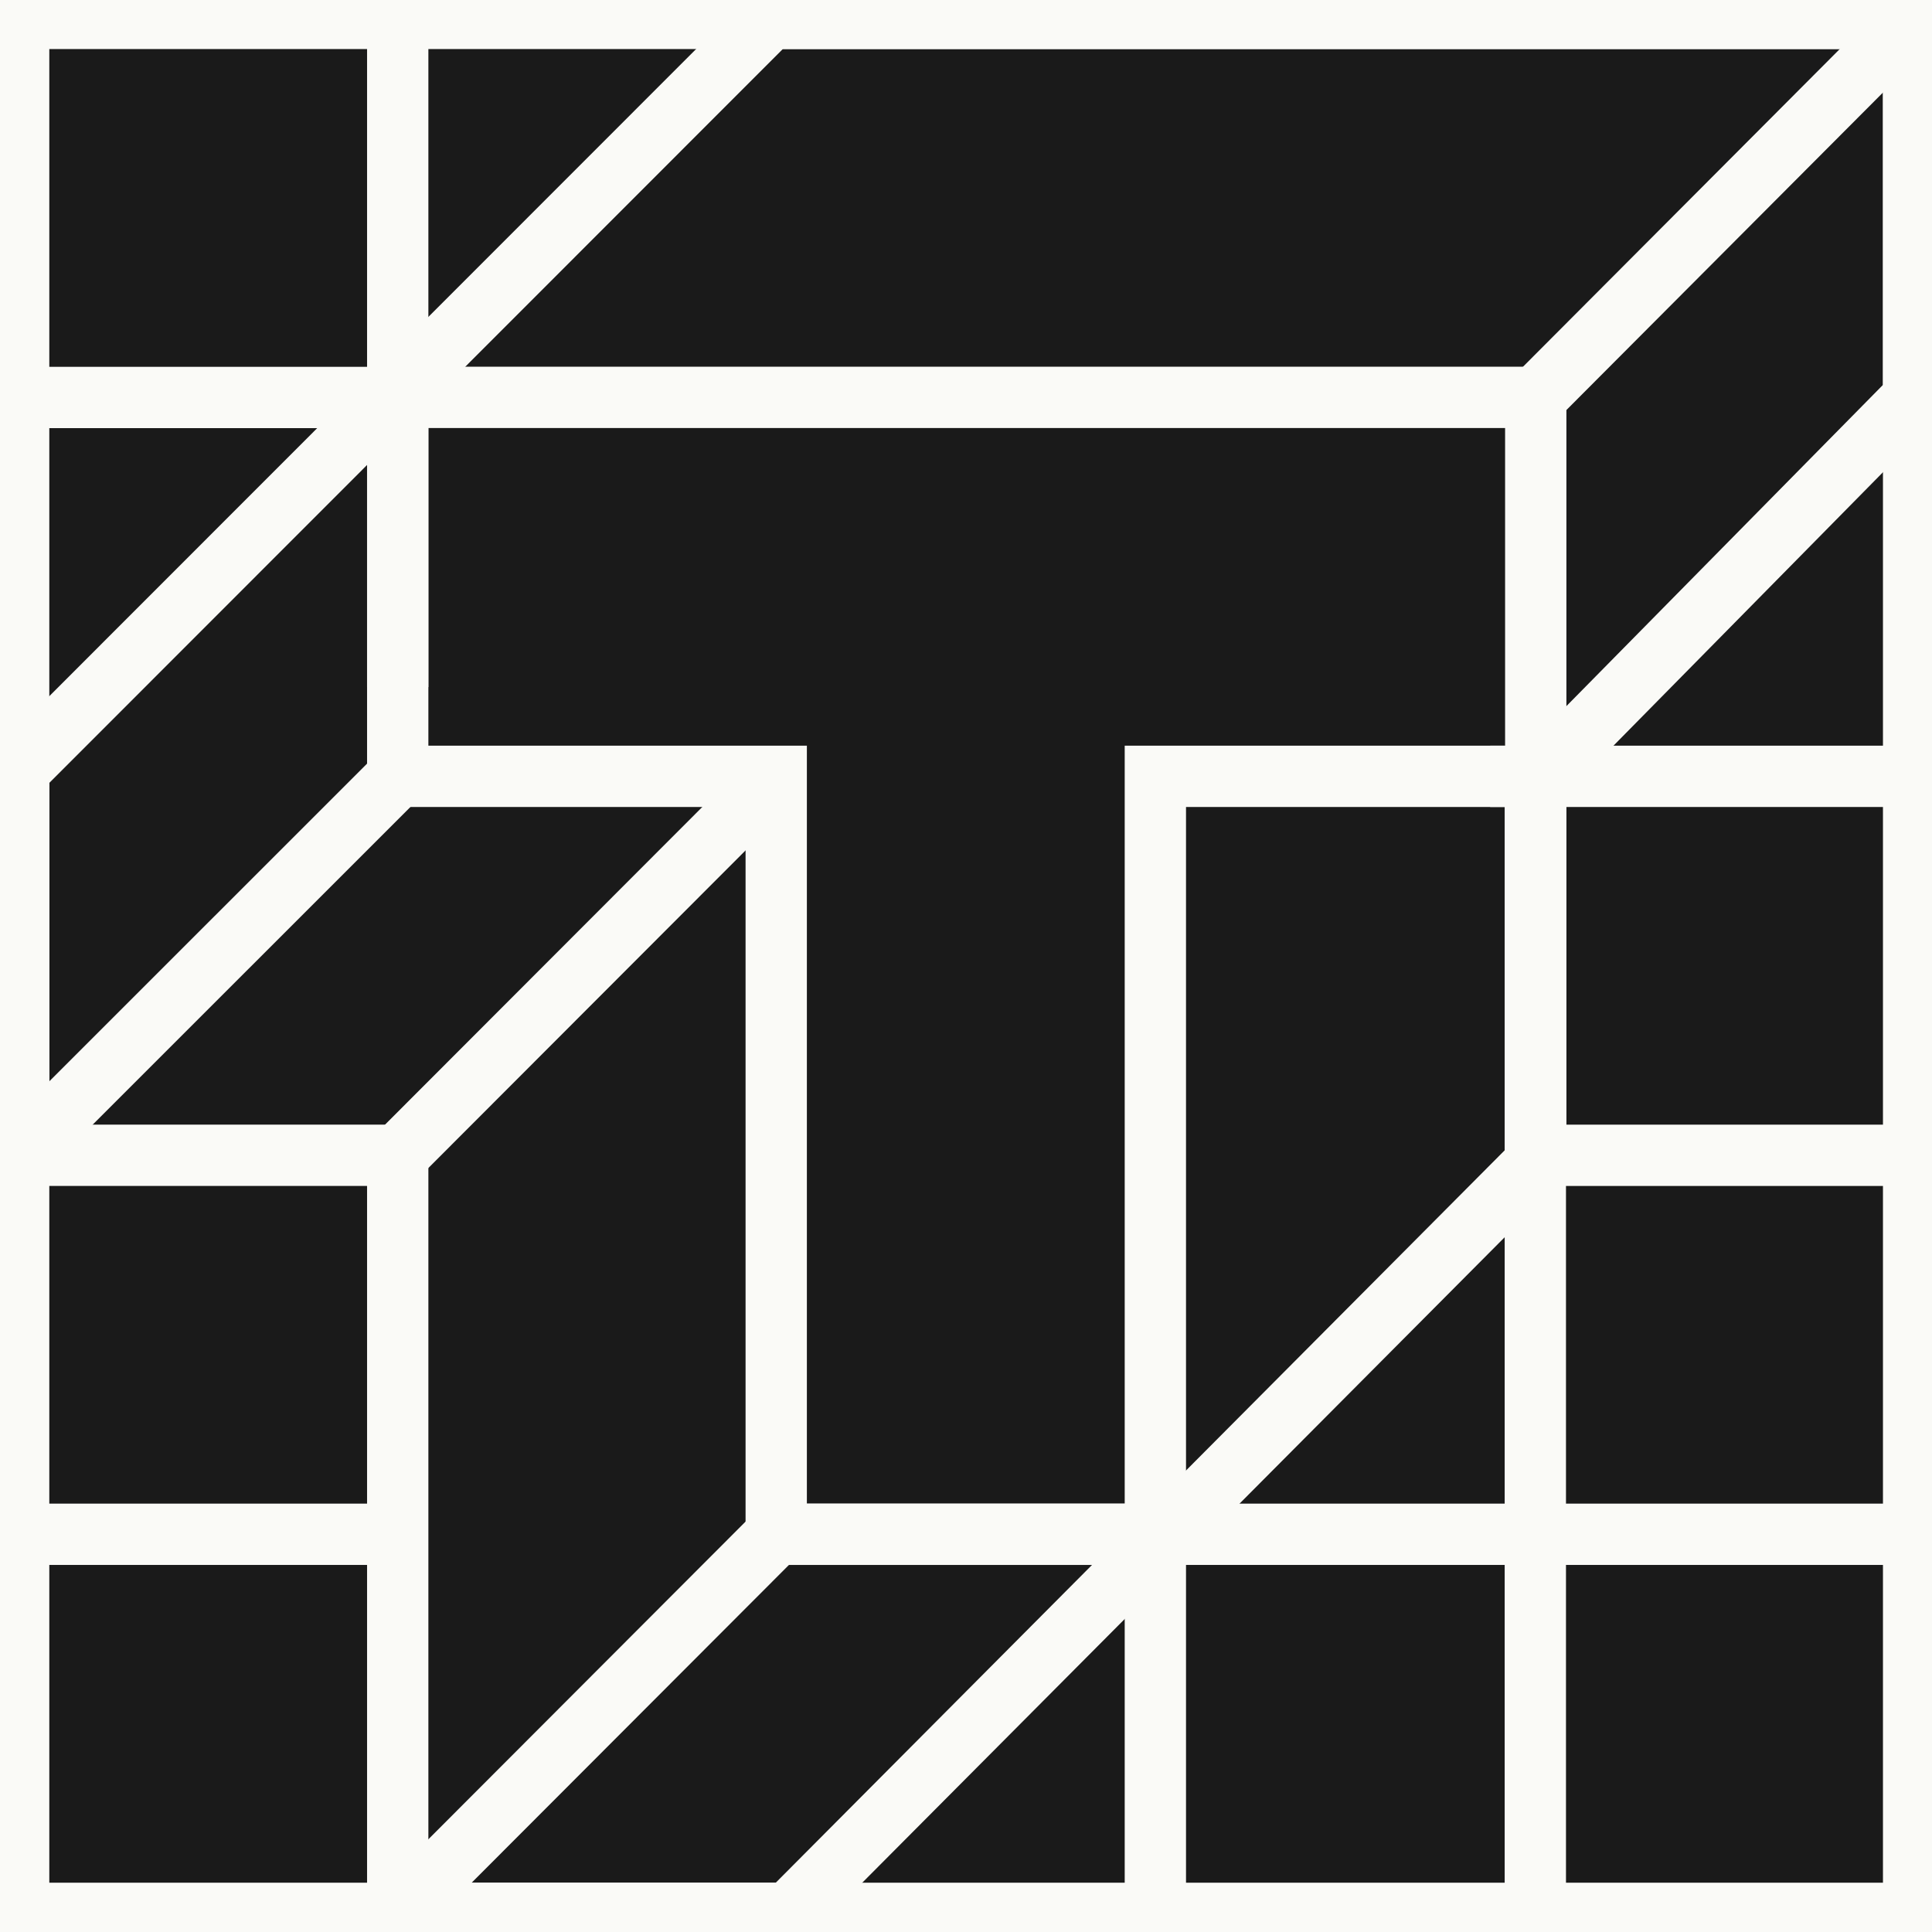
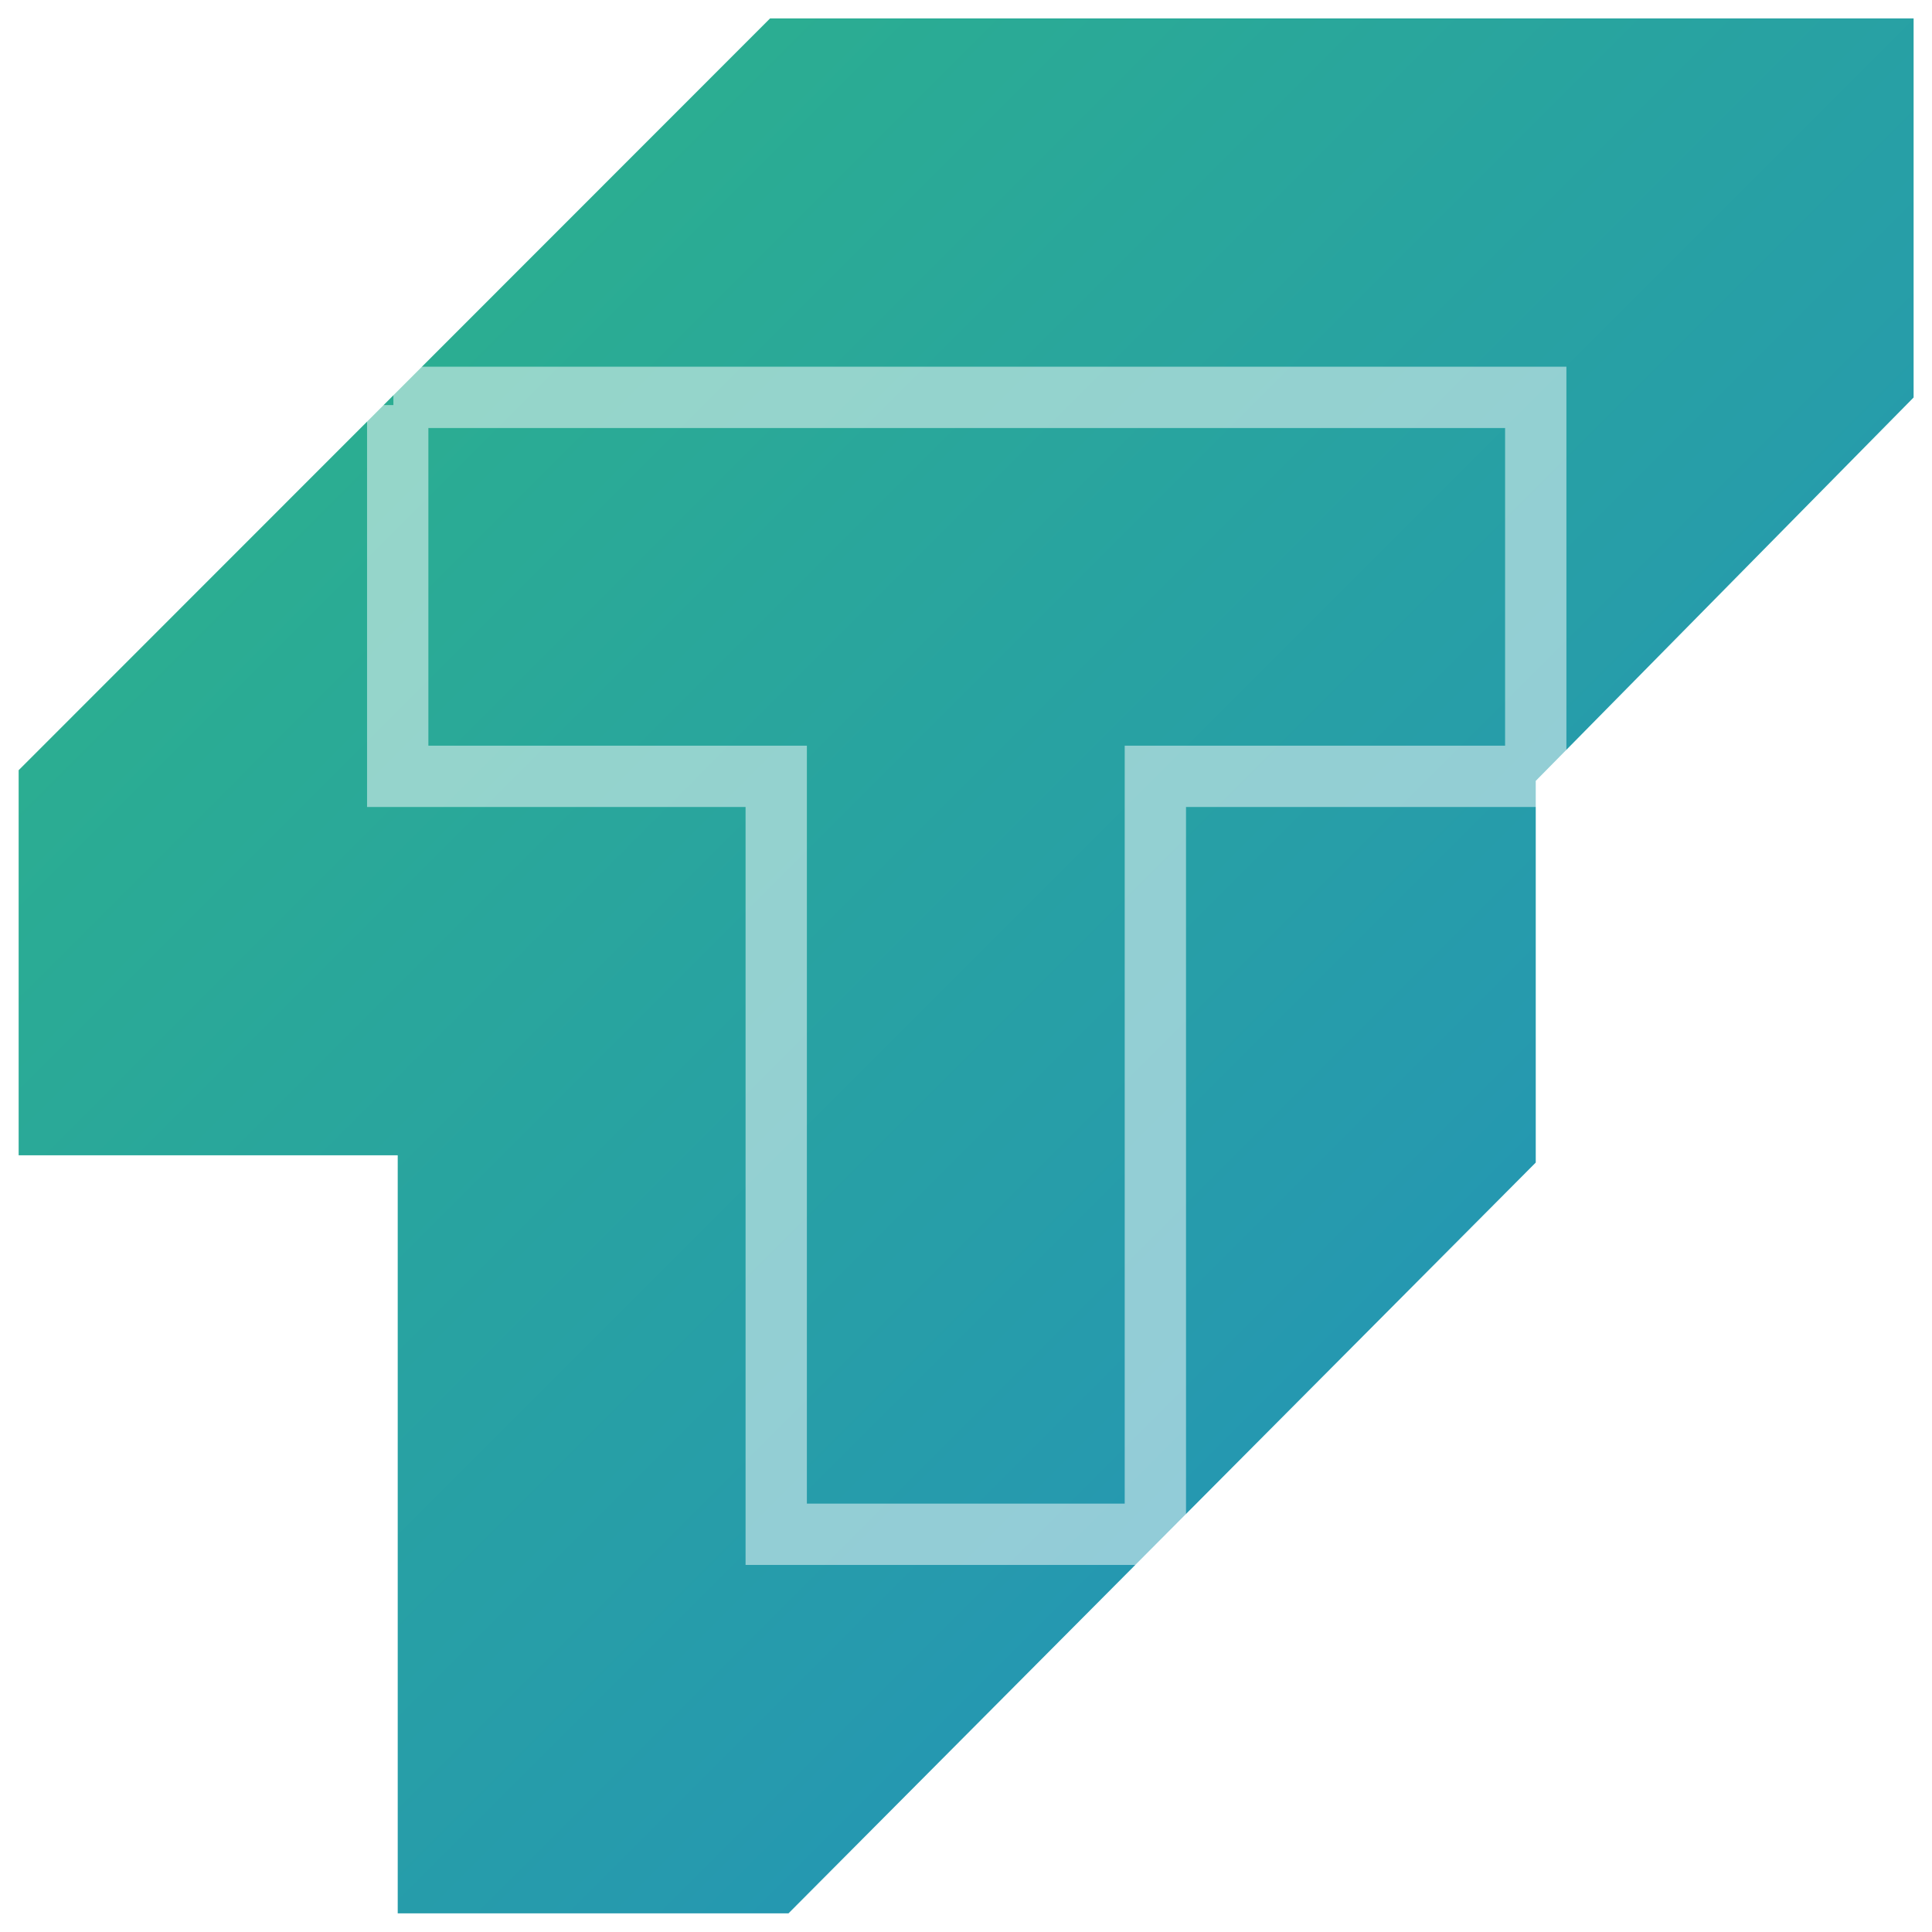
<svg xmlns="http://www.w3.org/2000/svg" viewBox="0 0 315.101 315.061">
-   <rect width="315.101" height="315.061" fill="#1A1A1A" />
-   <g fill="none" stroke="#FAFAF7" stroke-width="10" stroke-miterlimit="10">
-     <line x1="64.867" y1="3" x2="64.867" y2="112.061" />
-     <line x1="188.435" y1="250" x2="188.435" y2="312.061" />
-     <line x1="250.406" y1="123" x2="250.406" y2="312.061" />
-     <line x1="3.041" y1="64.826" x2="62.26" y2="64.826" />
-     <line x1="243.041" y1="126.617" x2="312.26" y2="126.617" />
-     <line x1="252.041" y1="188.426" x2="312.26" y2="188.426" />
-     <line x1="126.599" y1="250.234" x2="312.26" y2="250.234" />
-     <line x1="3.041" y1="250.234" x2="64.121" y2="250.234" />
-     <rect x="3.041" y="3" width="309.061" height="309.061" />
-     <polygon points="125.599 3 312.101 3 312.101 64.826 250.474 127.36 250.474 189.609 128.599 312.061 64.867 312.061 64.867 188.426 3.041 188.426 3.041 125.617 125.599 3" />
-     <polyline points="64.867 66.066 64.867 126.617 126.599 126.617 126.599 250.234 188.435 250.234 188.435 126.617 250.474 126.617 250.474 64.809 64.162 64.809" />
-     <line x1="3.041" y1="188.426" x2="64.867" y2="126.617" />
-     <line x1="64.867" y1="188.426" x2="126.599" y2="126.617" />
-     <line x1="64.867" y1="312.061" x2="126.599" y2="250.234" />
-     <line x1="250.474" y1="64.809" x2="312.101" y2="3" />
-   </g>
+   <defs>
+     <linearGradient id="g" x1="0%" y1="0%" x2="100%" y2="100%">
+       <stop offset="0%" stop-color="#2DB586" />
+       <stop offset="100%" stop-color="#228CC2" />
+     </linearGradient>
+   </defs>
+   <polygon points="125.599 3 312.101 3 312.101 64.826 250.474 127.36 250.474 189.609 128.599 312.061 64.867 312.061 64.867 188.426 3.041 188.426 3.041 125.617 125.599 3" fill="url(#g)" stroke="none" />
+   <polyline points="64.867 66.066 64.867 126.617 126.599 126.617 126.599 250.234 188.435 250.234 188.435 126.617 250.474 126.617 250.474 64.809 64.162 64.809" fill="none" stroke="rgba(255,255,255,0.5)" stroke-width="10" stroke-miterlimit="10" />
</svg>
